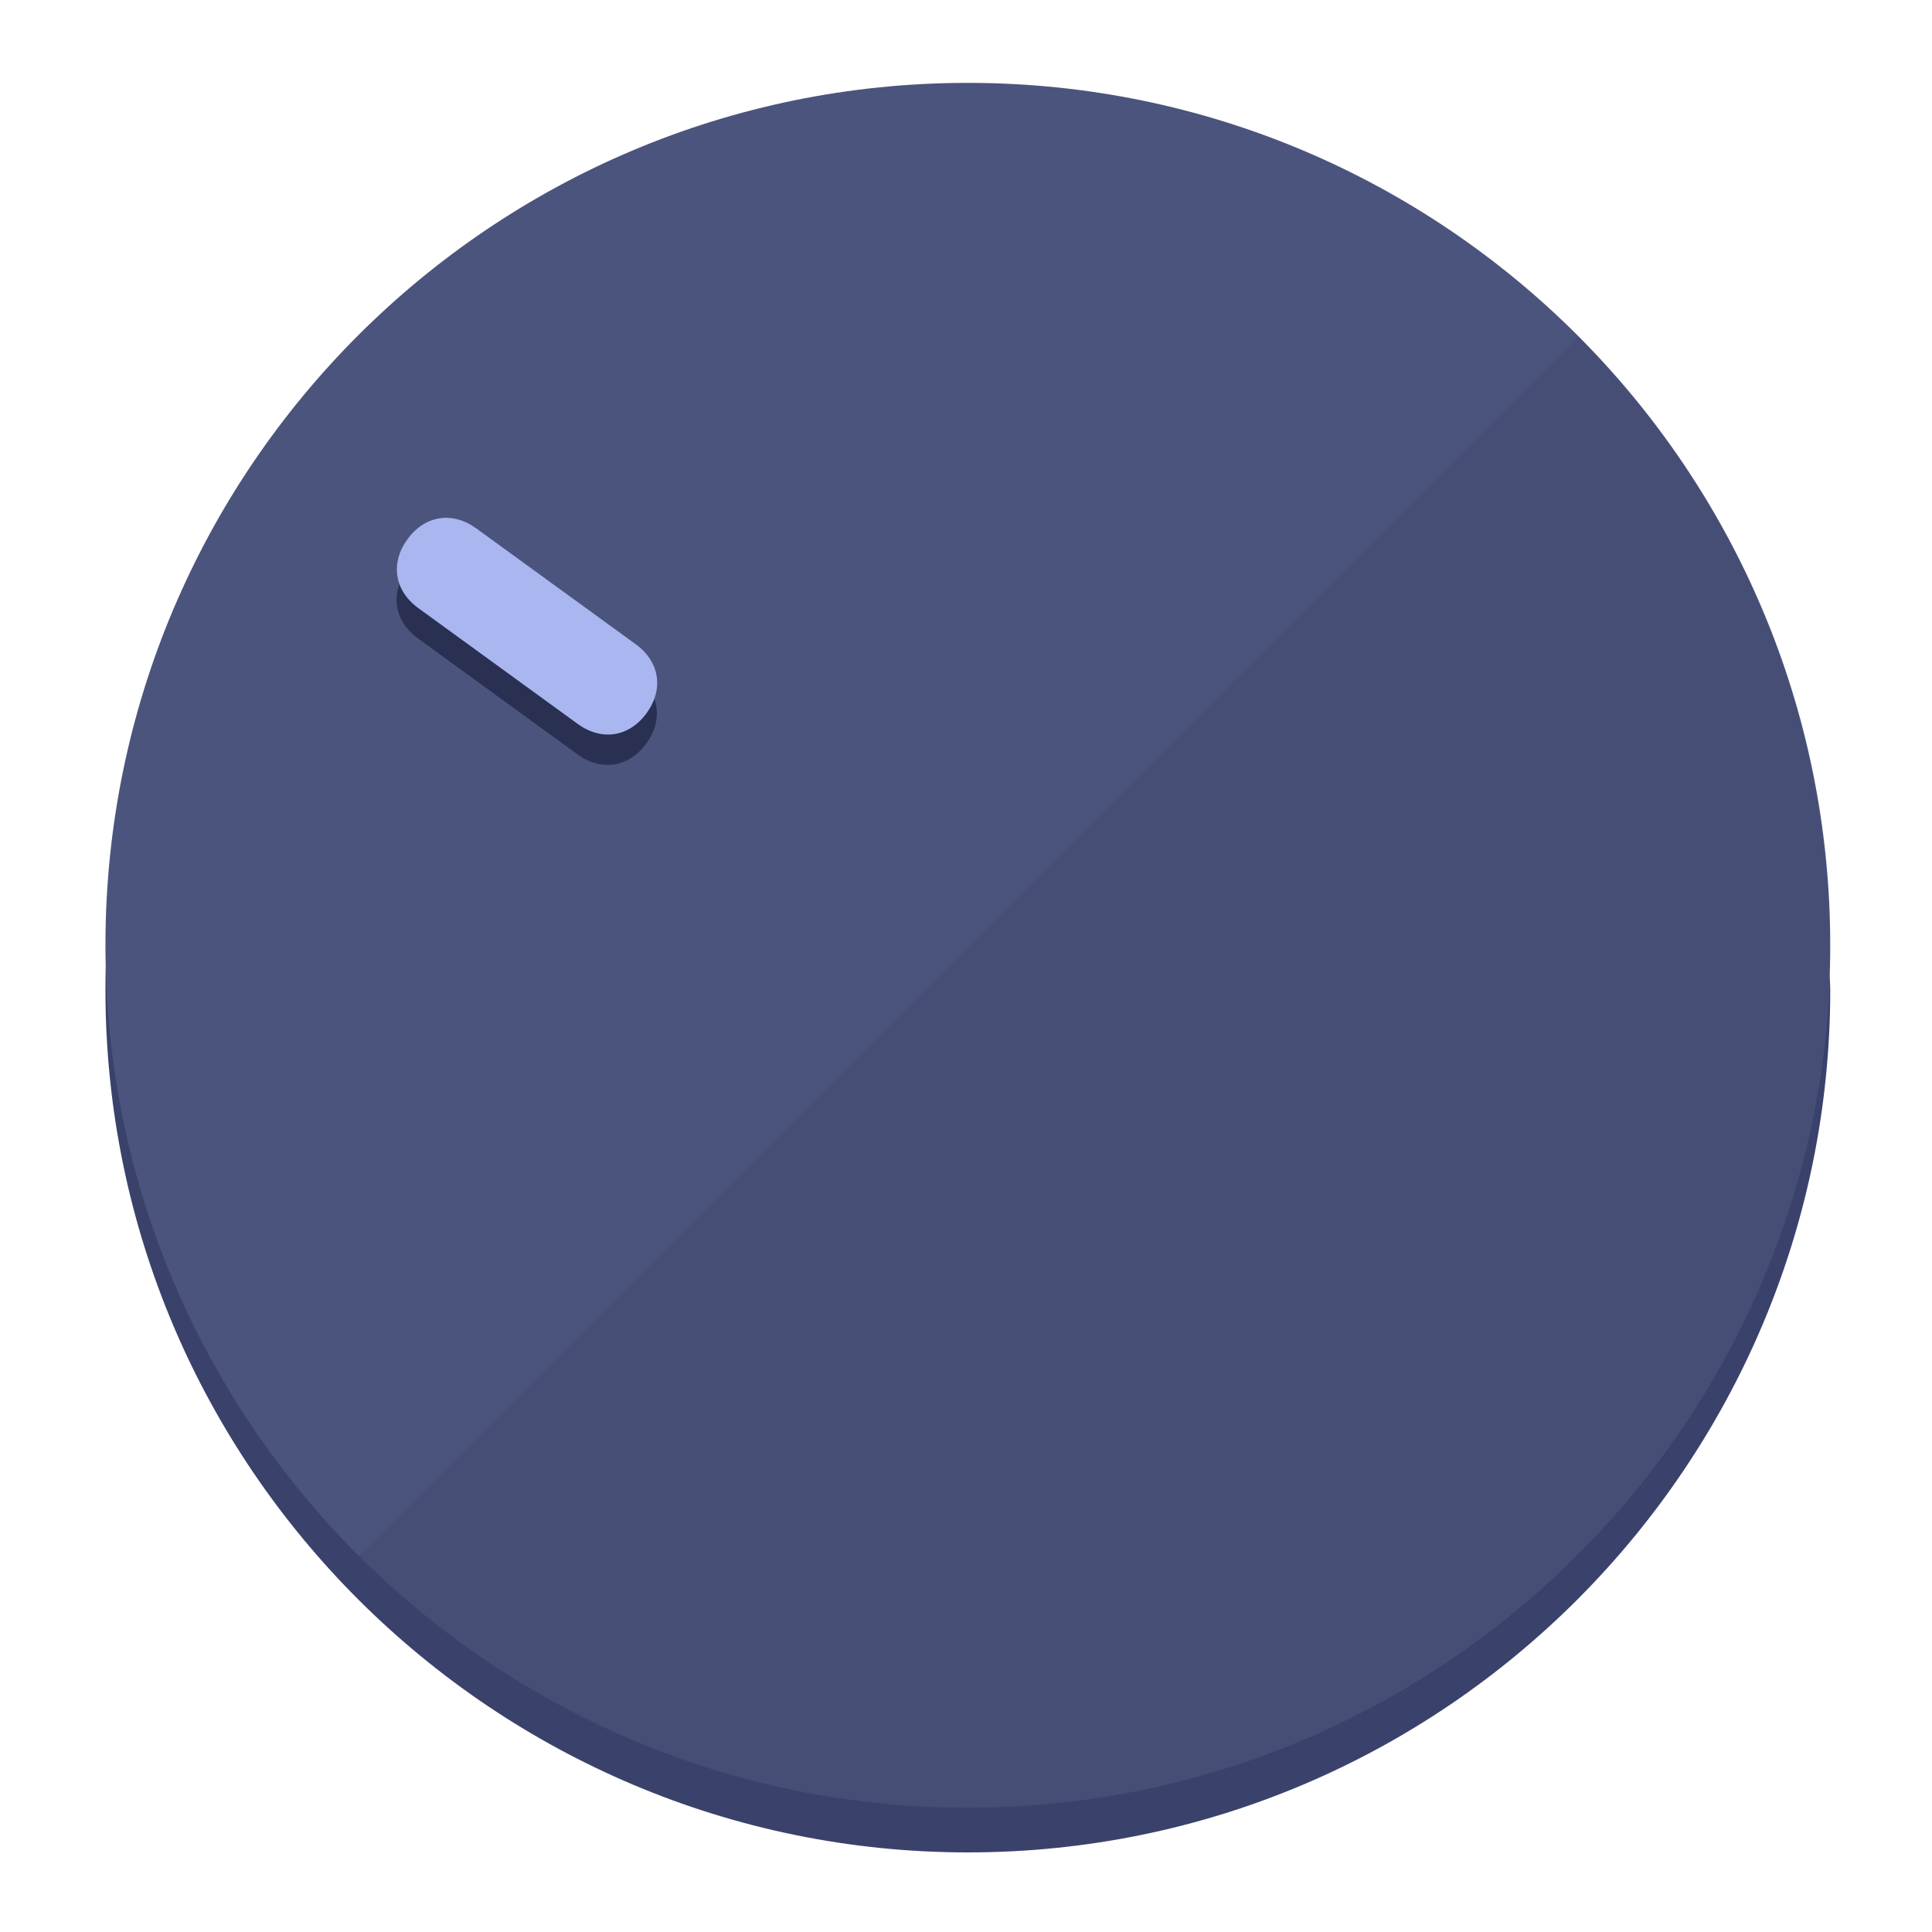
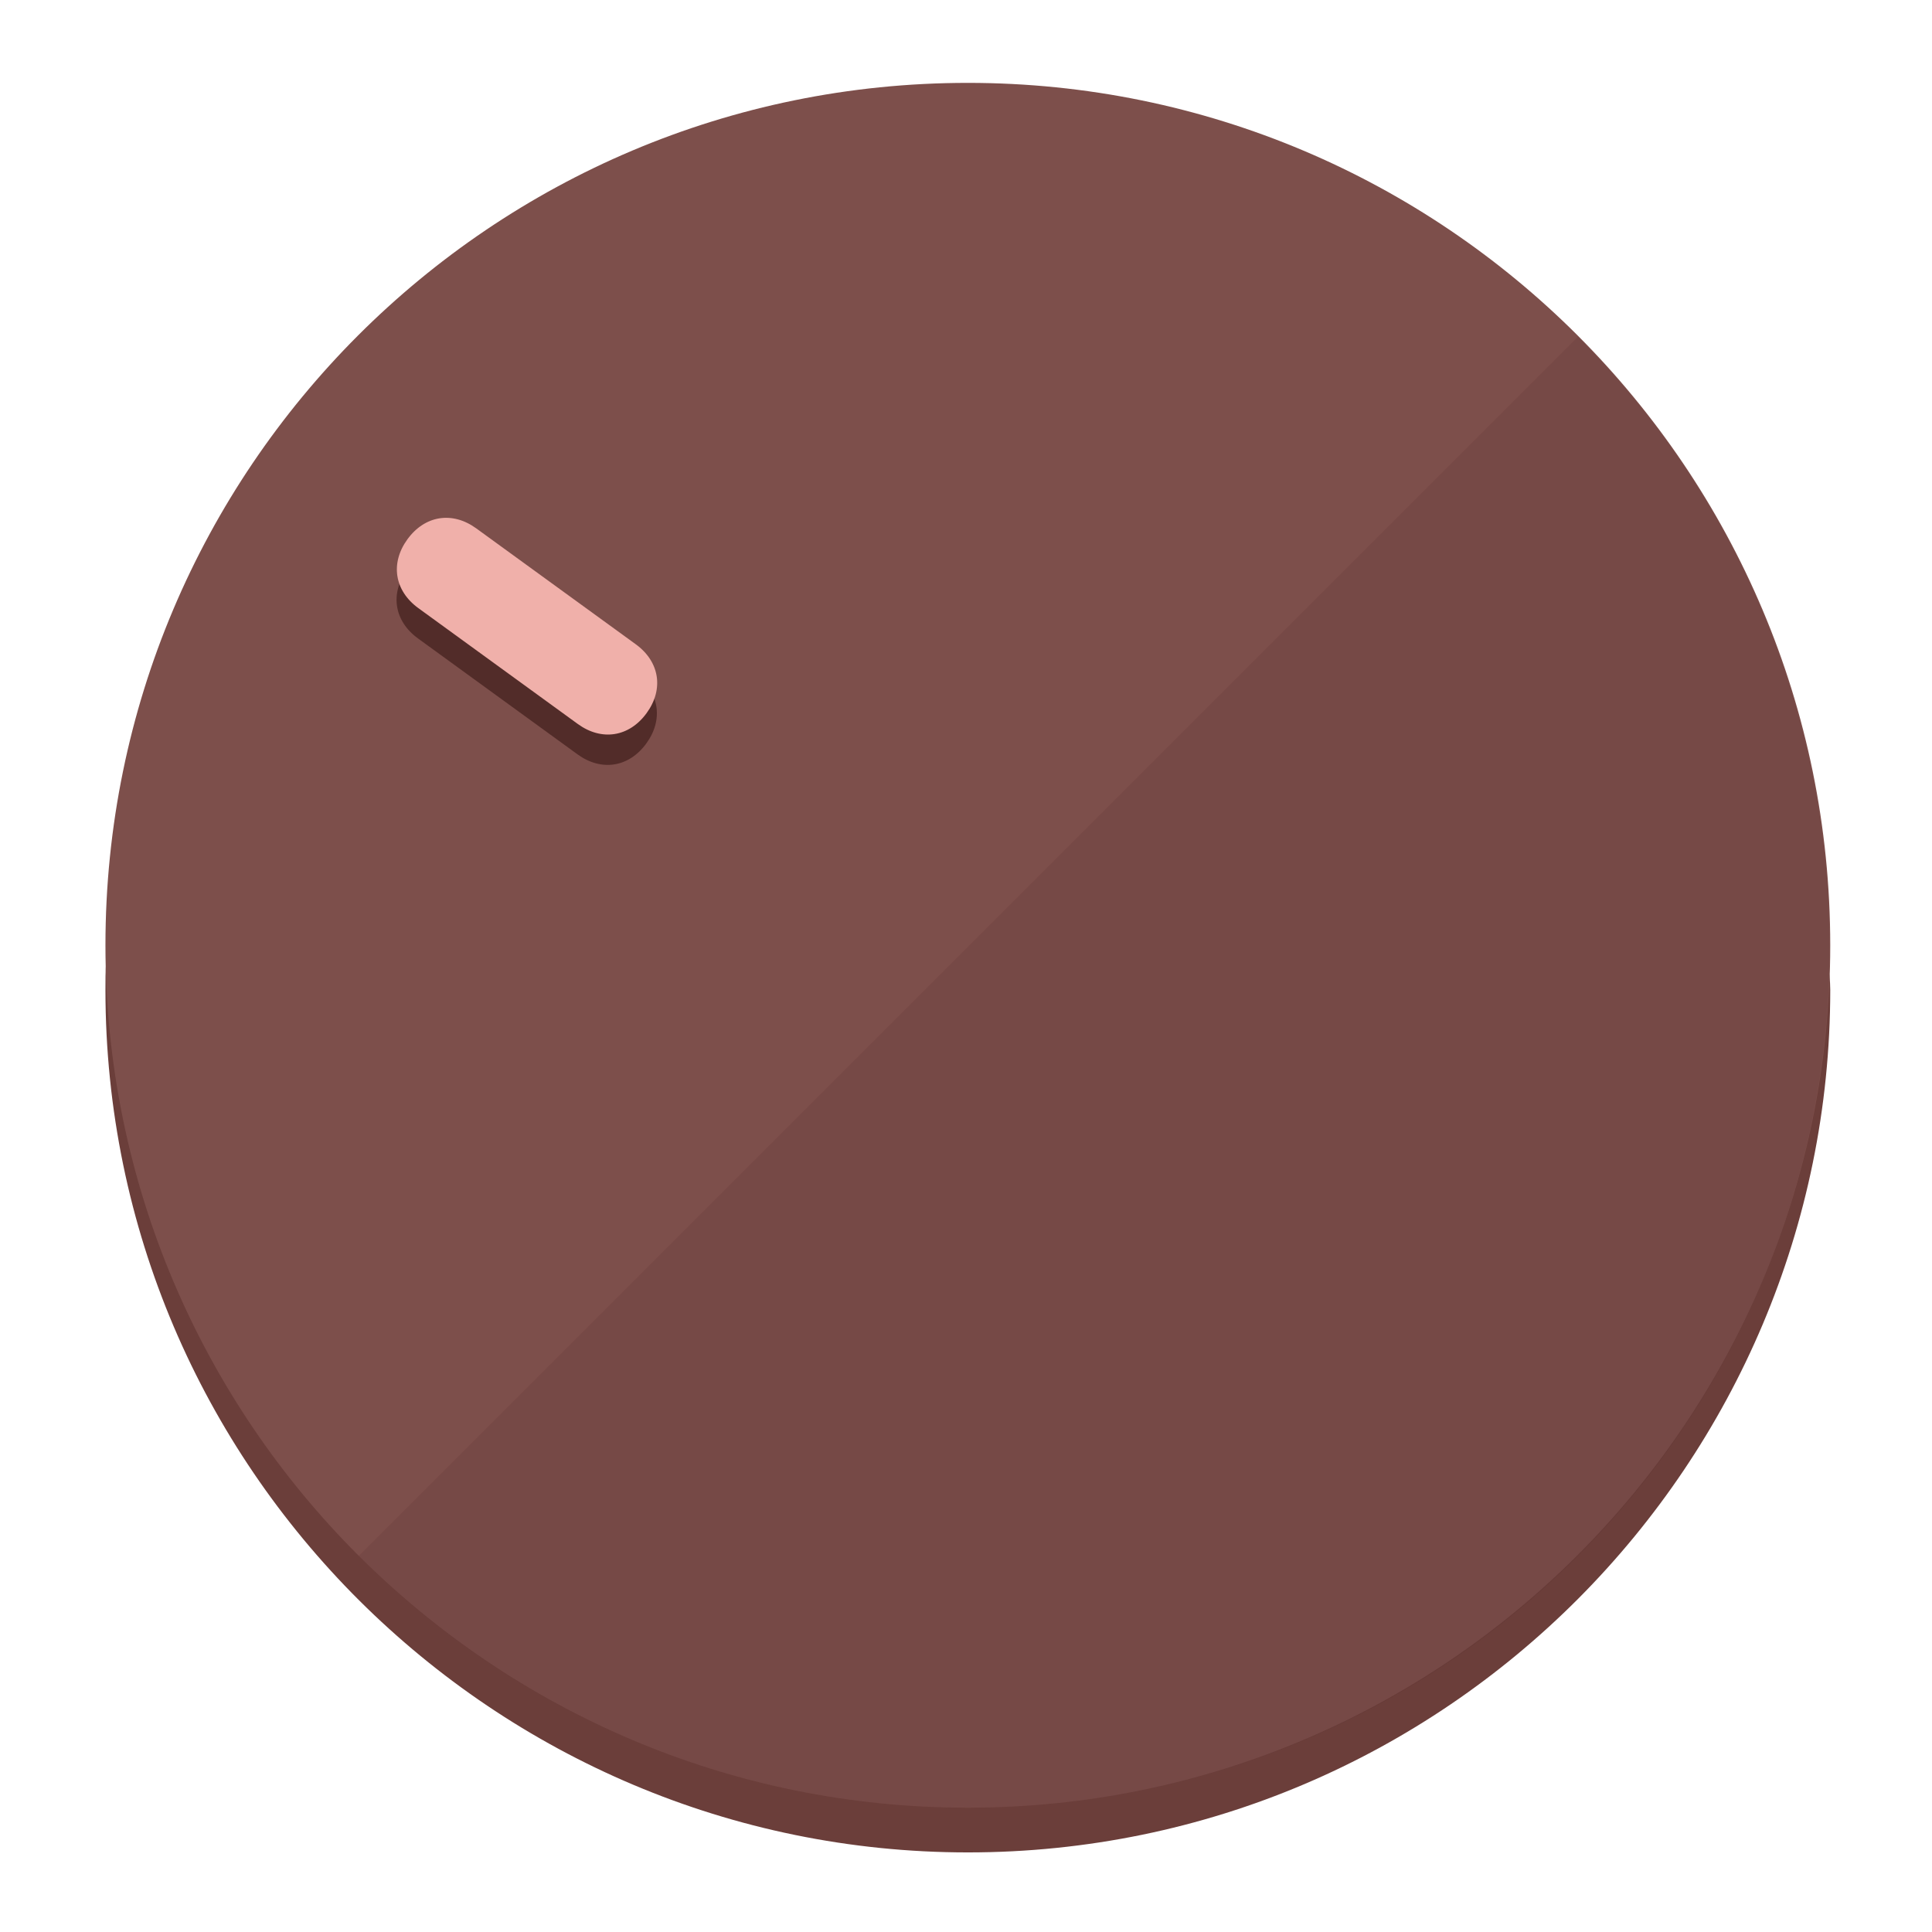
<svg xmlns="http://www.w3.org/2000/svg" height="120px" width="120px" version="1.1" id="Layer_1" viewBox="0 0 496.8 496.8" xml:space="preserve">
  <defs id="defs23" />
  <g id="g3158">
-     <path style="display:inline;fill:#3A426B;fill-opacity:1;stroke-width:1.584" d="m 248.875,445.92 c 116.582,0 212.89,-91.238 220.493,-205.286 0,5.069 1.267,8.87 1.267,13.939 0,121.651 -98.842,221.76 -221.76,221.76 -121.651,0 -221.76,-98.842 -221.76,-221.76 0,-5.069 0,-8.87 1.267,-13.939 7.603,114.048 103.91,205.286 220.493,205.286 z" id="path8" />
-     <circle style="display:inline;fill:#4B547D;fill-opacity:1;stroke-width:1.584" cx="248.875" cy="243.071" r="221.76" id="circle12" />
-     <path style="display:inline;fill:#293052;fill-opacity:0.154;stroke-width:1.587" d="m 405.744,86.606 c 86.308,86.308 86.308,227.193 0,313.5 -86.308,86.308 -227.193,86.308 -313.5,0" id="path14" />
+     <path style="display:inline;fill:#6B3E3A;fill-opacity:1;stroke-width:1.584" d="m 248.875,445.92 c 116.582,0 212.89,-91.238 220.493,-205.286 0,5.069 1.267,8.87 1.267,13.939 0,121.651 -98.842,221.76 -221.76,221.76 -121.651,0 -221.76,-98.842 -221.76,-221.76 0,-5.069 0,-8.87 1.267,-13.939 7.603,114.048 103.91,205.286 220.493,205.286 z" id="path8" />
+     <circle style="display:inline;fill:#7D4F4B;fill-opacity:1;stroke-width:1.584" cx="248.875" cy="243.071" r="221.76" id="circle12" />
+     <path style="display:inline;fill:#522C29;fill-opacity:0.154;stroke-width:1.587" d="m 405.744,86.606 c 86.308,86.308 86.308,227.193 0,313.5 -86.308,86.308 -227.193,86.308 -313.5,0" id="path14" />
  </g>
  <g id="g3198">
    <circle style="display:none;fill:#000000;fill-opacity:0;stroke-width:1.584" cx="-51.017" cy="344.188" r="221.76" id="circle12-3" transform="rotate(-54)" />
-     <path style="display:inline;fill:#293052;fill-opacity:1;stroke-width:1.584" d="m 163.397,173.469 c 6.151,4.469 7.272,11.549 2.803,17.7 v 0 c -4.469,6.151 -11.549,7.272 -17.7,2.803 l -41.007,-29.794 c -6.151,-4.469 -7.272,-11.549 -2.803,-17.7 v 0 c 4.469,-6.151 11.549,-7.272 17.7,-2.803 z" id="path3789" />
-     <path style="display:inline;fill:#AAB6F0;stroke-width:1.584" d="m 163.475,165.664 c 6.151,4.469 7.272,11.549 2.803,17.7 v 0 c -4.469,6.151 -11.549,7.272 -17.7,2.803 l -41.007,-29.794 c -6.151,-4.469 -7.272,-11.549 -2.803,-17.7 v 0 c 4.469,-6.151 11.549,-7.272 17.7,-2.803 z" id="path915" />
+     <path style="display:inline;fill:#522C29;fill-opacity:1;stroke-width:1.584" d="m 163.397,173.469 c 6.151,4.469 7.272,11.549 2.803,17.7 v 0 c -4.469,6.151 -11.549,7.272 -17.7,2.803 l -41.007,-29.794 c -6.151,-4.469 -7.272,-11.549 -2.803,-17.7 v 0 c 4.469,-6.151 11.549,-7.272 17.7,-2.803 z" id="path3789" />
+     <path style="display:inline;fill:#F0B0AA;stroke-width:1.584" d="m 163.475,165.664 c 6.151,4.469 7.272,11.549 2.803,17.7 v 0 c -4.469,6.151 -11.549,7.272 -17.7,2.803 l -41.007,-29.794 c -6.151,-4.469 -7.272,-11.549 -2.803,-17.7 v 0 c 4.469,-6.151 11.549,-7.272 17.7,-2.803 z" id="path915" />
  </g>
</svg>
